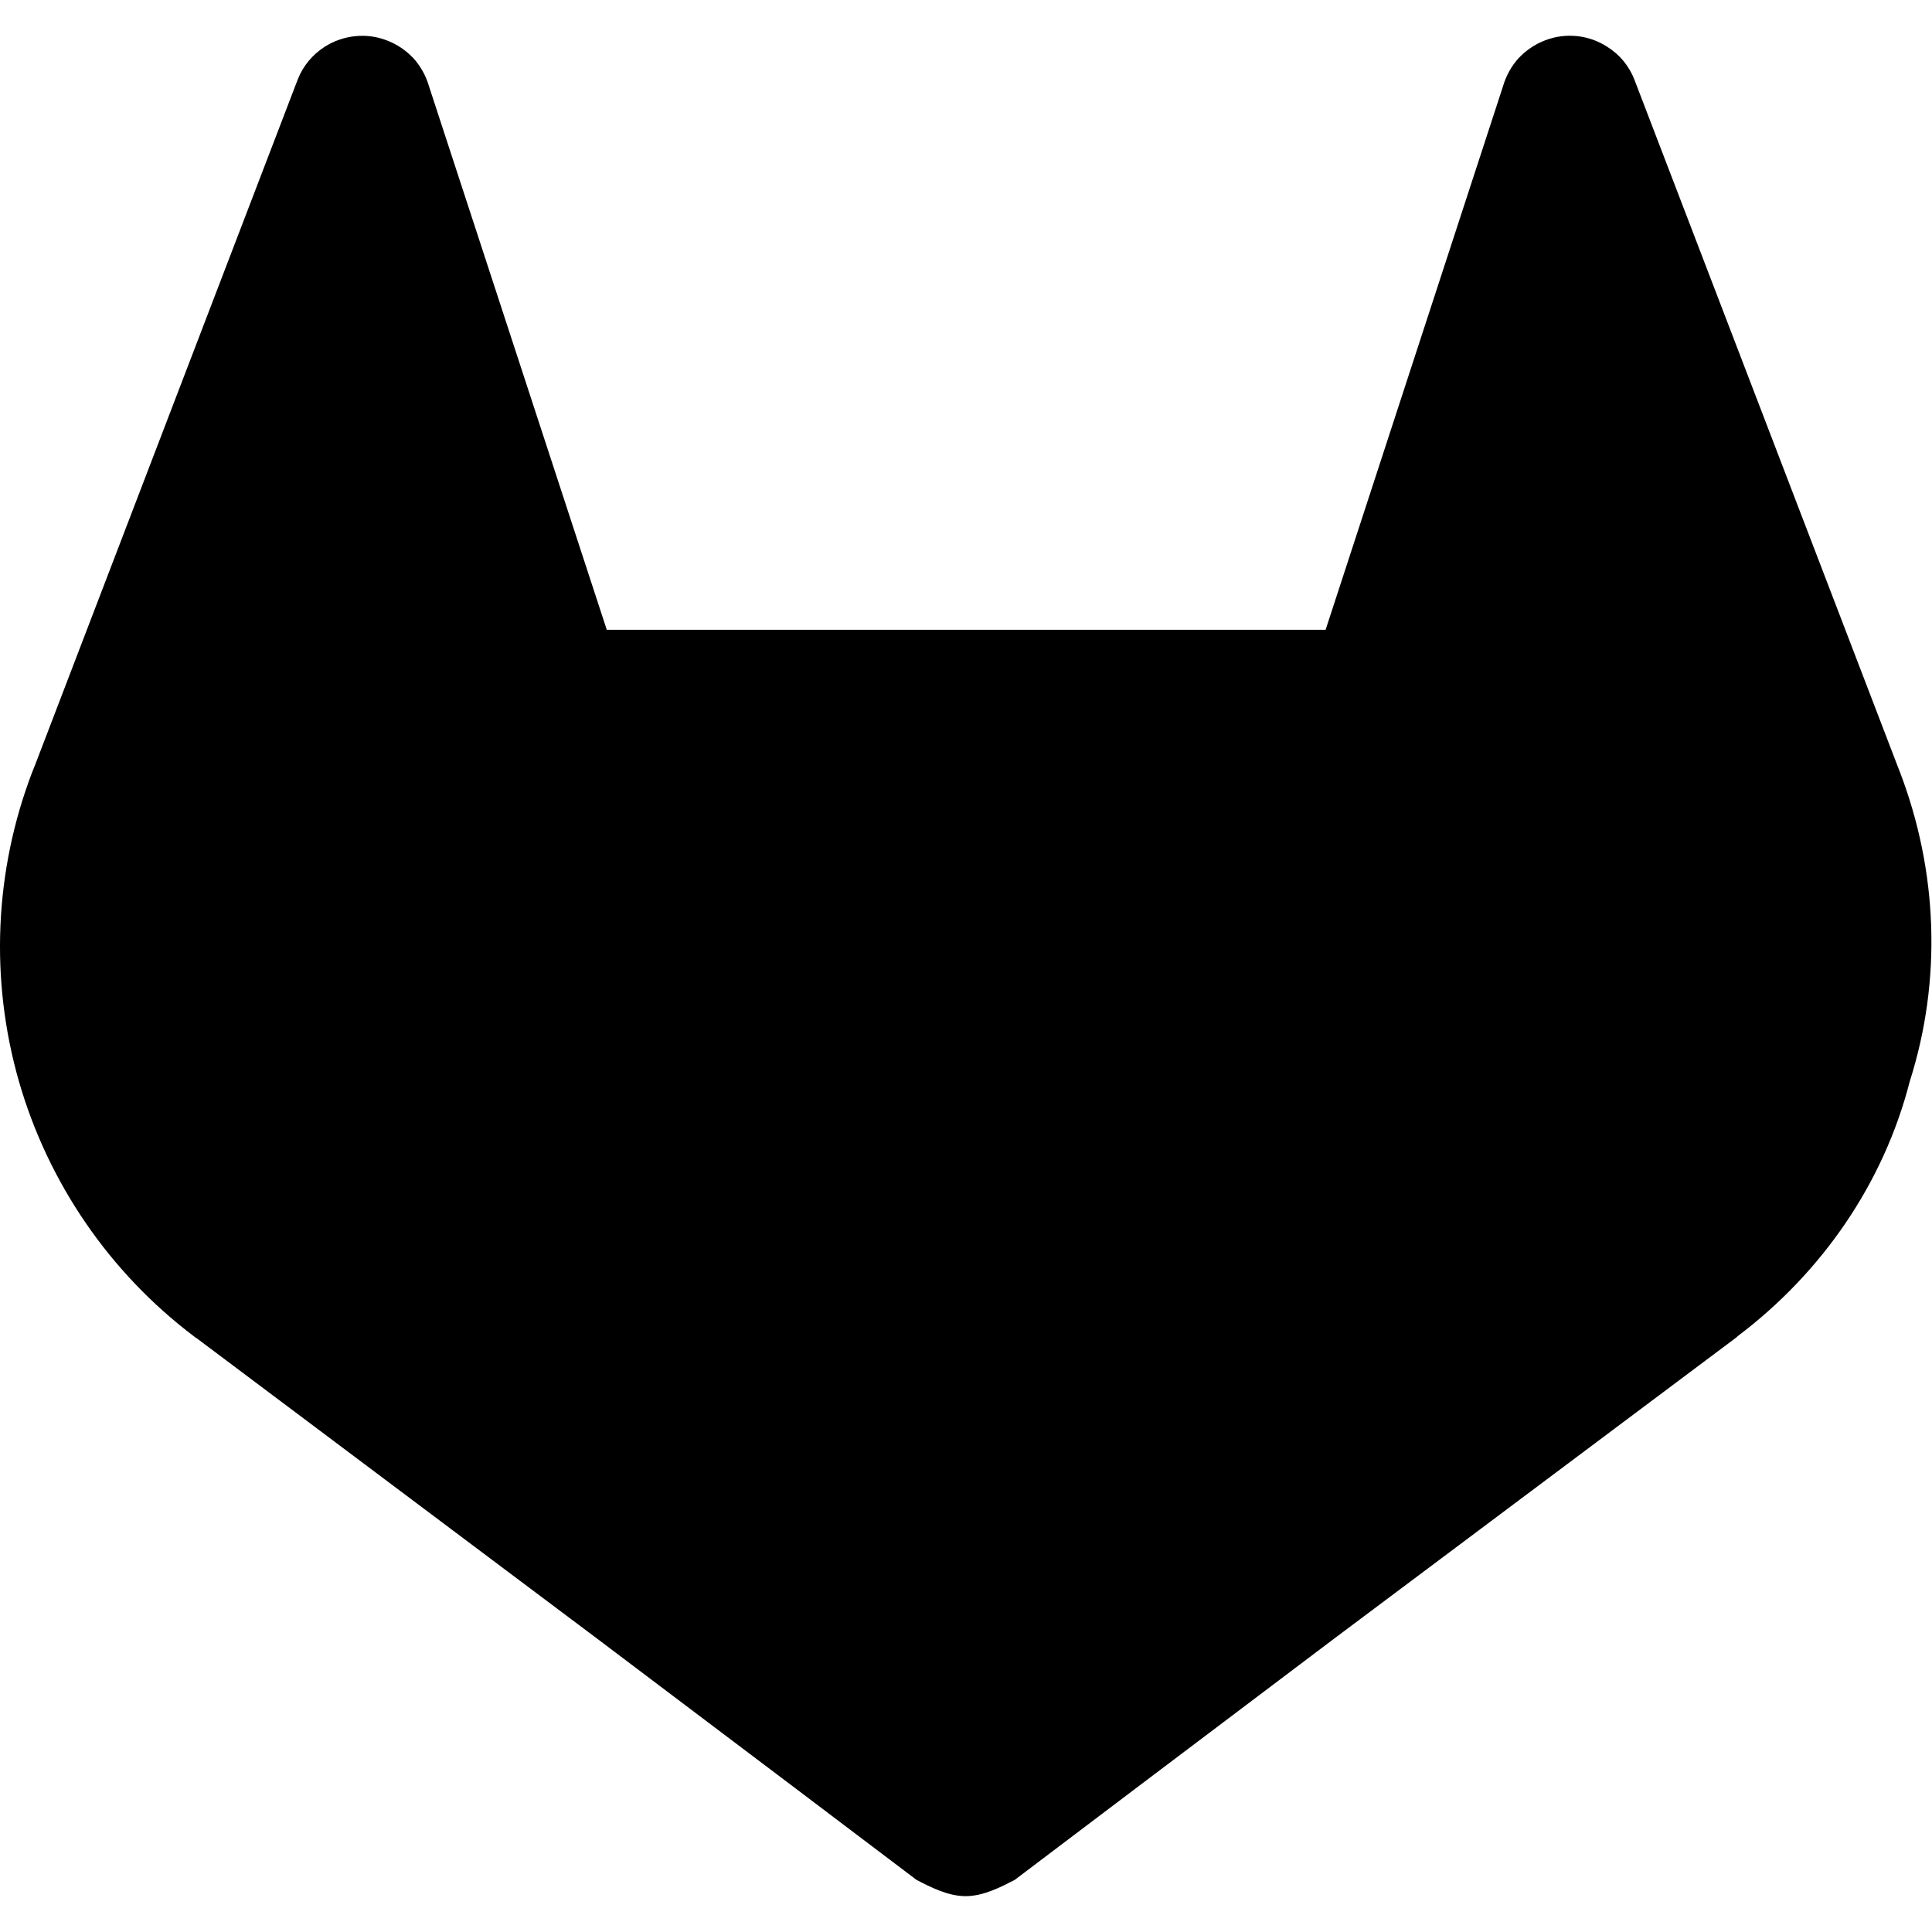
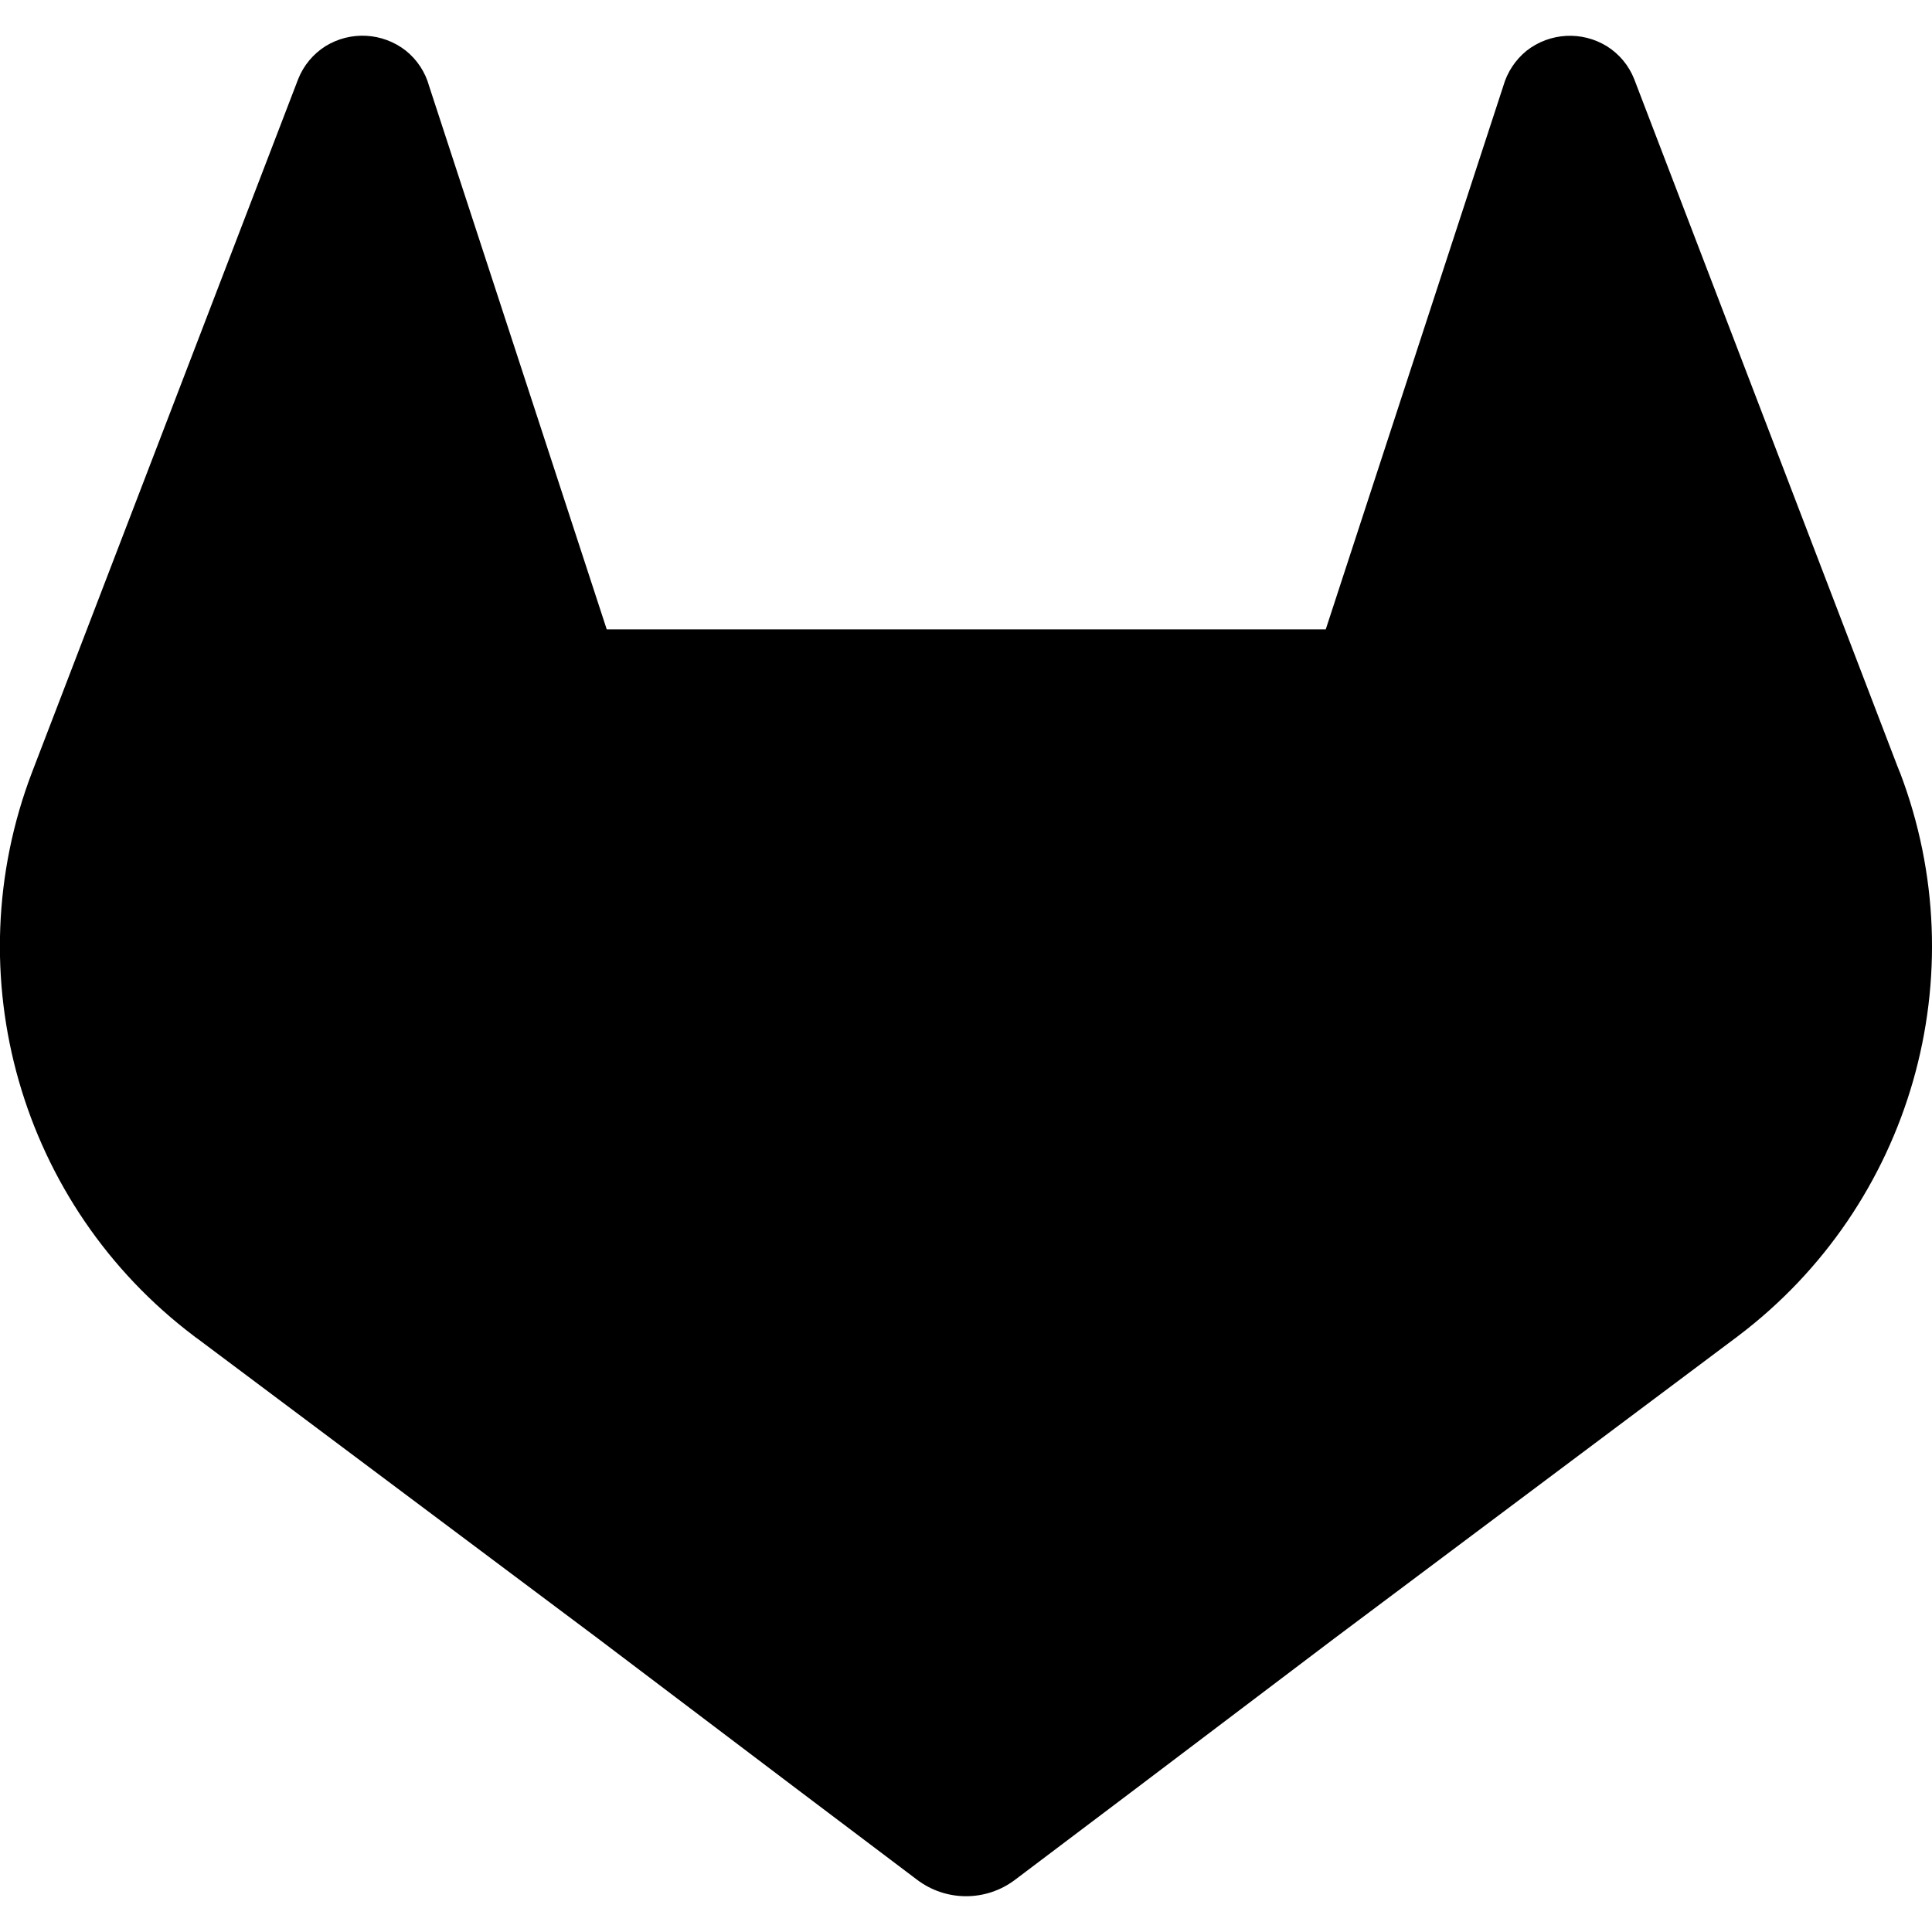
- <svg xmlns="http://www.w3.org/2000/svg" viewBox="0 0 512 512">
-   <path d="M503.5 204.6L502.8 202.8L433.1 21.02C431.7 17.45 429.2 14.43 425.9 12.38C423.5 10.83 420.8 9.865 417.9 9.57C415 9.275 412.2 9.653 409.5 10.68C406.8 11.7 404.4 13.34 402.4 15.46C400.5 17.58 399.1 20.13 398.3 22.9L351.3 166.9H160.8L113.7 22.9C112.9 20.13 111.5 17.59 109.6 15.47C107.6 13.35 105.2 11.72 102.5 10.7C99.86 9.675 96.98 9.295 94.12 9.587C91.26 9.878 88.51 10.83 86.08 12.38C82.84 14.43 80.33 17.45 78.92 21.02L9.267 202.8L8.543 204.6C-1.484 230.8-2.72 259.6 5.023 286.6C12.77 313.5 29.07 337.3 51.47 354.2L51.74 354.4L52.33 354.8L158.3 434.3L210.9 474L242.9 498.2C246.6 500.1 251.2 502.5 255.9 502.5C260.6 502.5 265.2 500.1 268.9 498.2L300.9 474L353.5 434.3L460.2 354.4L460.5 354.1C482.9 337.2 499.2 313.5 506.1 286.6C514.7 259.6 513.5 230.8 503.5 204.6z" />
+ <svg xmlns="http://www.w3.org/2000/svg" role="img" viewBox="0 0 24 24">
+   <path d="m23.6 9.593-.034-.086L20.3.981a.851.851 0 0 0-.336-.405.875.875 0 0 0-1.0.054.875.875 0 0 0-.29.44l-2.205 6.748H7.537l-2.206-6.748a.857.857 0 0 0-.29-.441.875.875 0 0 0-1-.054.859.859 0 0 0-.336.405L.433 9.502l-.033.086a6.066 6.066 0 0 0 2.012 7.011l.011.009.03.021 4.976 3.726 2.462 1.863 1.5 1.132a1.008 1.008 0 0 0 1.22 0l1.5-1.132 2.462-1.863 5.006-3.749.013-.01a6.068 6.068 0 0 0 2.009-7.003z" />
</svg>
